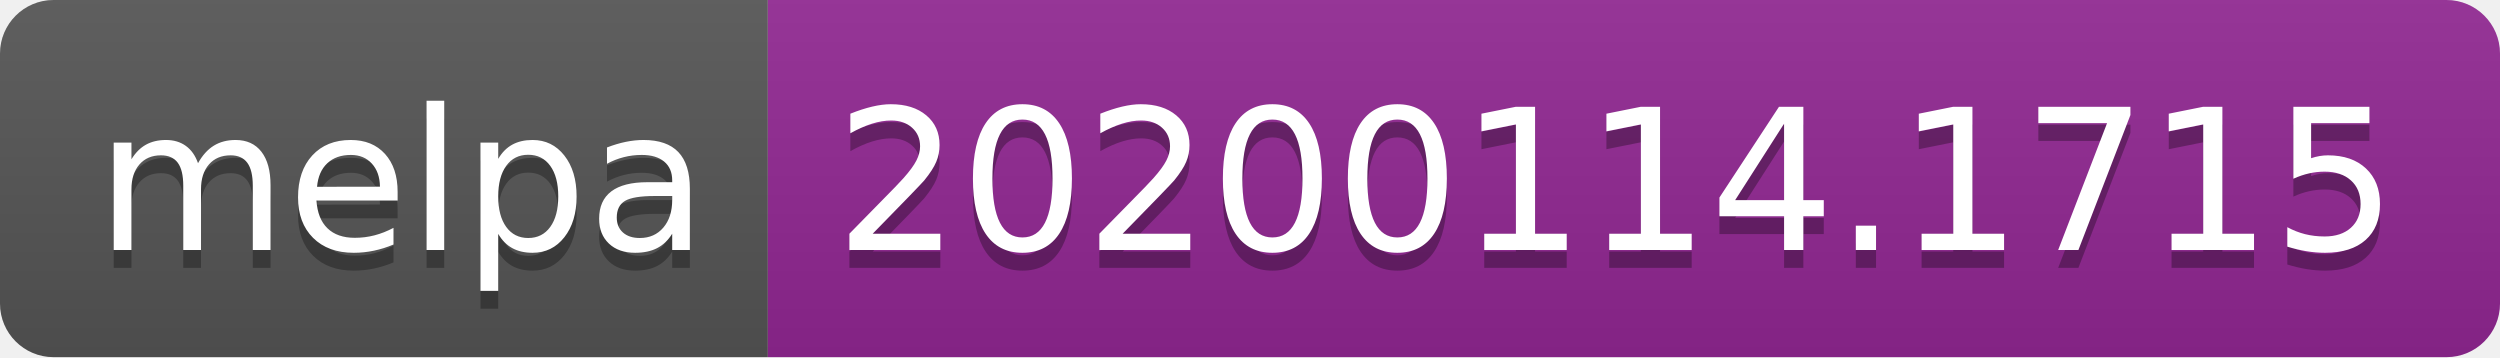
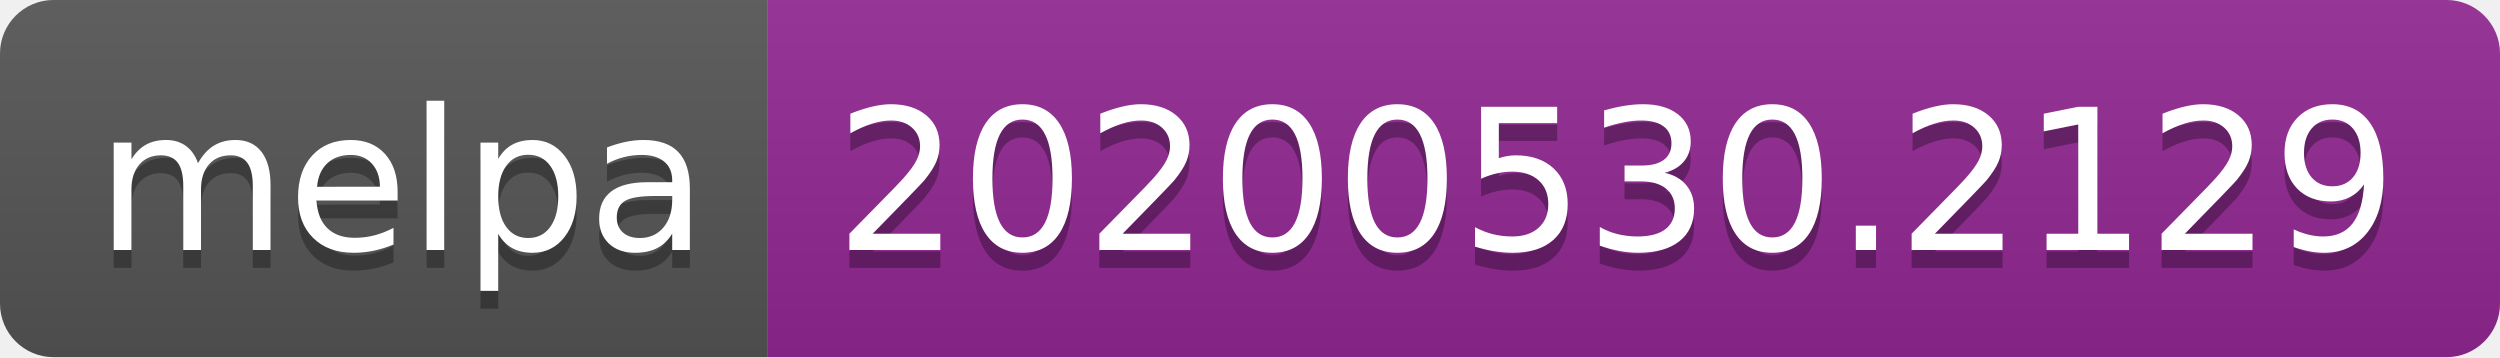
<svg xmlns="http://www.w3.org/2000/svg" width="140" height="20">
  <linearGradient id="s" x2="0" y2="100%">
    <stop offset="0" stop-color="#bbb" stop-opacity=".1" />
    <stop offset="1" stop-opacity=".1" />
  </linearGradient>
  <clipPath id="r">
    <rect width="140" height="20" rx="3" fill="#fff" />
  </clipPath>
  <g clip-path="url(#r)">
    <rect width="43" height="20" fill="#555" />
    <rect x="43" width="97" height="20" fill="#922793" />
    <rect width="140" height="20" fill="url(#s)" />
  </g>
-   <g fill="#fff" text-anchor="middle" font-family="DejaVu Sans,Verdana,Geneva,sans-serif" font-size="110">
+   <g fill="#fff" text-anchor="middle" font-family="Verdana,Geneva,DejaVu Sans,sans-serif" text-rendering="geometricPrecision" font-size="110">
    <text x="225" y="150" fill="#010101" fill-opacity=".3" transform="scale(.1)" textLength="330">melpa</text>
    <text x="225" y="140" transform="scale(.1)" textLength="330">melpa</text>
-     <text x="905" y="150" fill="#010101" fill-opacity=".3" transform="scale(.1)" textLength="870">20200114.1715</text>
-     <text x="905" y="140" transform="scale(.1)" textLength="870">20200114.1715</text>
+     <text x="905" y="150" fill="#010101" fill-opacity=".3" transform="scale(.1)" textLength="870">20200530.2129</text>
+     <text x="905" y="140" transform="scale(.1)" textLength="870">20200530.2129</text>
  </g>
</svg>
